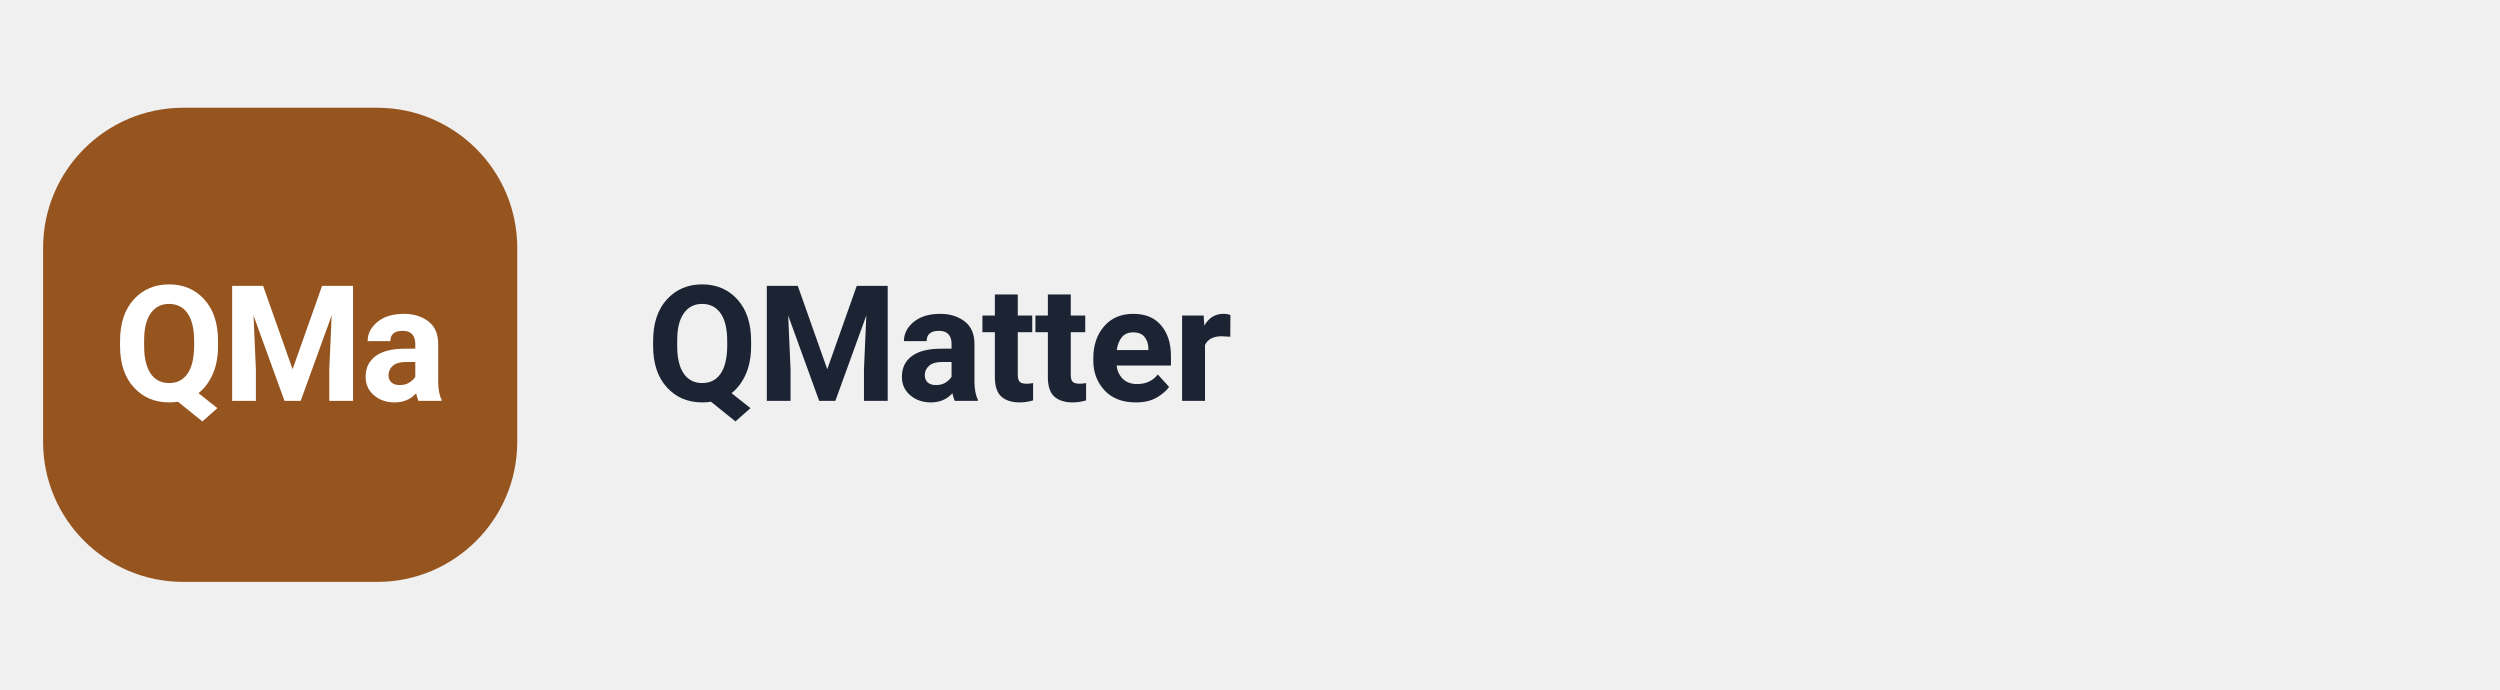
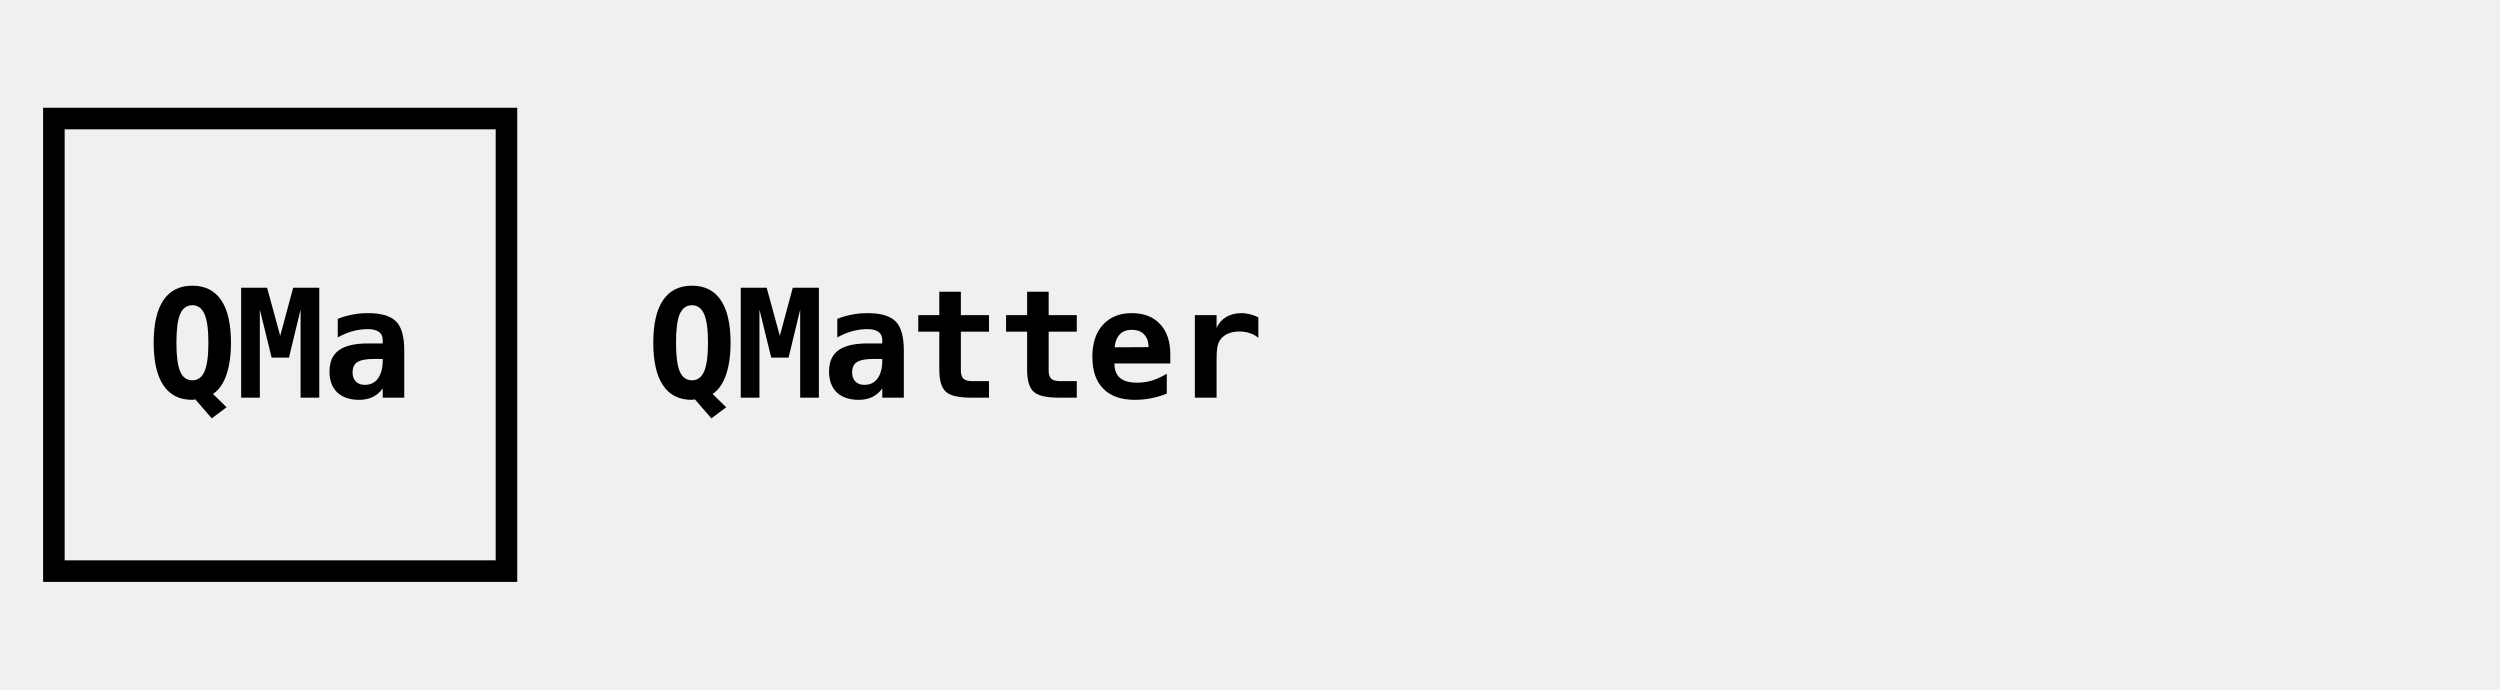
<svg xmlns="http://www.w3.org/2000/svg" data-generated="qpubench" viewBox="0 0 232 64" width="232" height="64" role="img" aria-label="QMatter">
  <style>
-     .wm { font-family: ui-sans-serif, -apple-system, "Segoe UI", Roboto, Helvetica, Arial, sans-serif;
-            font-weight: 600; fill: #1c2333; letter-spacing: -0.01em; }
-     .mg { font-family: ui-sans-serif, -apple-system, "Segoe UI", Roboto, Helvetica, Arial, sans-serif;
-            font-weight: 700; fill: #ffffff; letter-spacing: -0.02em; }
-     @media (prefers-color-scheme: dark) { .wm { fill: #e6ebf5; } }
+     text { font-family: "IBM Plex Mono", ui-monospace, SFMono-Regular, Menlo, Consolas, monospace; fill: #000000; letter-spacing: -0.02em; }
+     .wm { font-weight: 600; }
+     .mg { font-weight: 600; }
  </style>
-   <rect x="4" y="10" width="44" height="44" rx="13" fill="#96541f" />
-   <text class="mg" x="26" y="37.2" font-size="15" text-anchor="middle">QMa</text>
-   <text class="wm" x="60" y="37.2" font-size="15">QMatter</text>
+   <rect x="5" y="11" width="42" height="42" fill="none" stroke="#000000" stroke-width="2" />
+   <text class="mg" x="26" y="36.9" font-size="14" text-anchor="middle">QMa</text>
+   <text class="wm" x="60" y="36.9" font-size="14">QMatter</text>
</svg>
